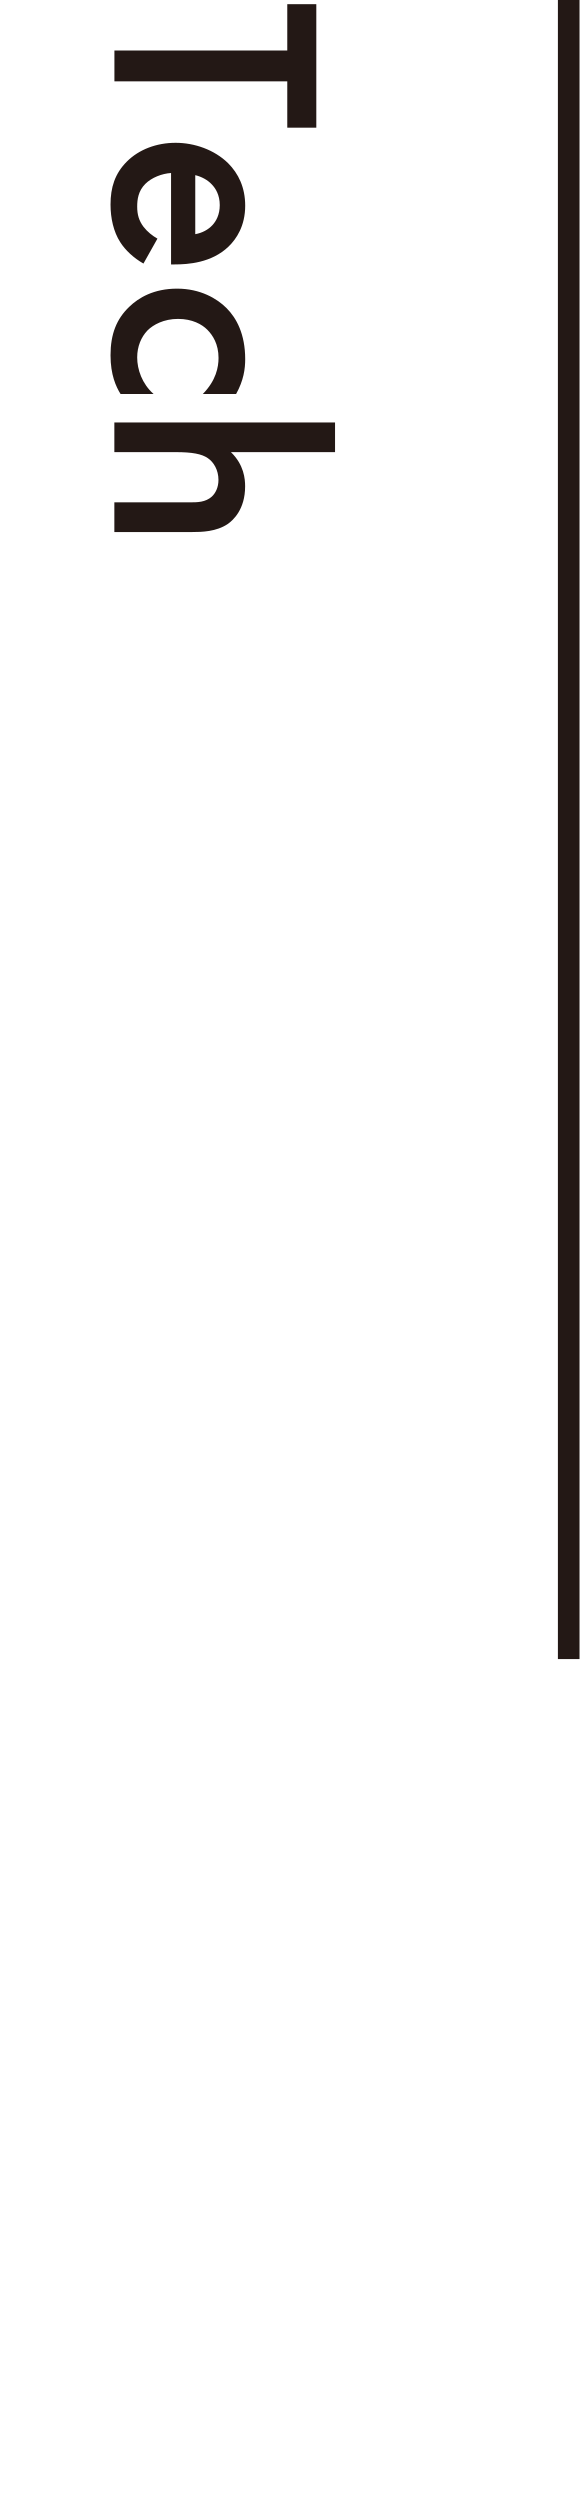
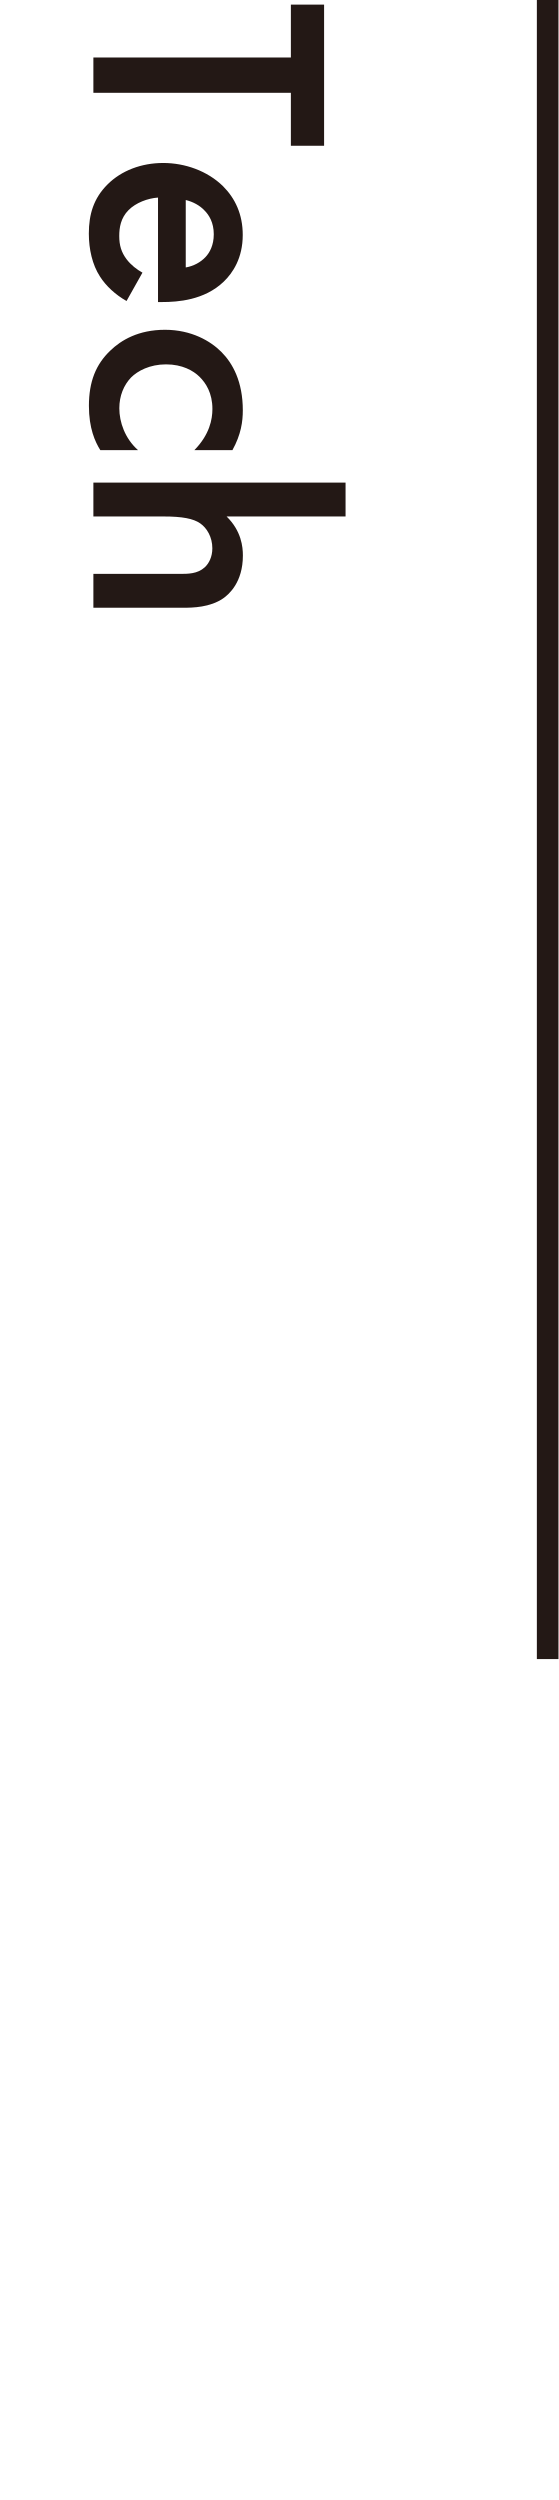
- <svg xmlns="http://www.w3.org/2000/svg" id="_レイヤー_1のコピー" data-name="レイヤー 1のコピー" viewBox="0 0 80.43 346.97">
+ <svg xmlns="http://www.w3.org/2000/svg" id="_レイヤー_1のコピー" data-name="レイヤー 1のコピー" viewBox="0 0 77.51 346.97">
  <defs>
    <style>
      .cls-1 {
        fill: #231815;
      }

      .cls-2 {
        fill: none;
        stroke: #231815;
        stroke-miterlimit: 10;
        stroke-width: 3px;
      }
    </style>
  </defs>
  <g>
-     <path class="cls-1" d="M39.87,11.29H15.88v-4.28h23.99V.58h4.03v17.14h-4.03v-6.43Z" />
-     <path class="cls-1" d="M19.91,36.58c-1.34-.76-2.52-1.85-3.23-2.98-.92-1.43-1.34-3.32-1.34-5.21,0-2.35.59-4.29,2.27-5.97,1.68-1.68,4.12-2.6,6.76-2.6s5.38.97,7.27,2.81c1.47,1.47,2.39,3.4,2.39,5.92,0,2.81-1.22,4.62-2.31,5.67-2.35,2.27-5.63,2.48-7.48,2.48h-.5v-12.69c-1.26.08-2.69.63-3.57,1.51-.97.97-1.13,2.14-1.13,3.15,0,1.13.25,1.97.88,2.81.55.71,1.26,1.26,1.93,1.64l-1.93,3.44ZM27.1,32.5c.97-.17,1.81-.63,2.39-1.26.5-.55,1.01-1.43,1.01-2.77,0-1.43-.59-2.35-1.13-2.9-.55-.59-1.39-1.05-2.27-1.26v8.19Z" />
-     <path class="cls-1" d="M28.15,54.68c1.85-1.89,2.18-3.74,2.18-5,0-1.93-.8-3.15-1.55-3.91s-2.1-1.51-4.07-1.51-3.44.8-4.24,1.6c-.88.92-1.43,2.23-1.43,3.74,0,1.68.67,3.65,2.27,5.08h-4.58c-.63-1.01-1.39-2.65-1.39-5.38,0-2.94.84-5.04,2.6-6.72,1.3-1.26,3.4-2.52,6.64-2.52s5.55,1.39,6.85,2.69c1.39,1.39,2.6,3.61,2.6,7.1,0,1.34-.21,2.94-1.26,4.83h-4.62Z" />
-     <path class="cls-1" d="M46.5,58.63v4.12h-14.45c1.81,1.76,1.97,3.7,1.97,4.75,0,3.23-1.68,4.7-2.39,5.21-1.6,1.09-3.65,1.13-4.92,1.13h-10.84v-4.12h10.46c1.05,0,2.18,0,3.07-.8.5-.46.92-1.26.92-2.31,0-1.39-.67-2.48-1.47-3.02-.84-.59-2.18-.84-4.45-.84h-8.53v-4.12h30.62Z" />
+     <path class="cls-1" d="M40.37,12.88H12.96v-4.9h27.41V.64h4.61v19.59h-4.61v-7.34Z" />
+     <path class="cls-1" d="M17.57,41.78c-1.54-.86-2.88-2.11-3.7-3.41-1.06-1.63-1.54-3.79-1.54-5.95,0-2.69.67-4.9,2.59-6.82,1.92-1.92,4.7-2.98,7.73-2.98s6.14,1.1,8.3,3.22c1.68,1.68,2.74,3.89,2.74,6.77,0,3.22-1.39,5.28-2.64,6.48-2.69,2.59-6.43,2.83-8.54,2.83h-.58v-14.5c-1.44.1-3.07.72-4.08,1.73-1.1,1.1-1.3,2.45-1.3,3.6,0,1.3.29,2.26,1.01,3.22.62.82,1.44,1.44,2.21,1.87l-2.21,3.94ZM25.78,37.12c1.1-.19,2.06-.72,2.74-1.44.58-.62,1.15-1.63,1.15-3.17,0-1.63-.67-2.69-1.3-3.31-.62-.67-1.58-1.2-2.59-1.44v9.36Z" />
+     <path class="cls-1" d="M26.98,62.47c2.11-2.16,2.5-4.27,2.5-5.71,0-2.21-.91-3.6-1.78-4.46s-2.4-1.73-4.66-1.73-3.94.91-4.85,1.82c-1.01,1.06-1.63,2.54-1.63,4.27,0,1.92.77,4.18,2.59,5.81h-5.23c-.72-1.15-1.58-3.02-1.58-6.14,0-3.36.96-5.76,2.98-7.68,1.49-1.44,3.89-2.88,7.58-2.88s6.34,1.58,7.82,3.07c1.58,1.58,2.98,4.13,2.98,8.11,0,1.54-.24,3.36-1.44,5.52h-5.28Z" />
+     <path class="cls-1" d="M47.96,66.98v4.7h-16.51c2.06,2.02,2.26,4.23,2.26,5.42,0,3.7-1.92,5.38-2.74,5.95-1.82,1.25-4.18,1.3-5.62,1.3h-12.39v-4.7h11.95c1.2,0,2.5,0,3.5-.91.58-.53,1.06-1.44,1.06-2.64,0-1.58-.77-2.83-1.68-3.46-.96-.67-2.5-.96-5.09-.96h-9.74v-4.7h35Z" />
  </g>
-   <line class="cls-2" x1="78.93" x2="78.93" y2="230.26" />
+   <line class="cls-2" x1="76.01" x2="76.01" y2="230.26" />
</svg>
